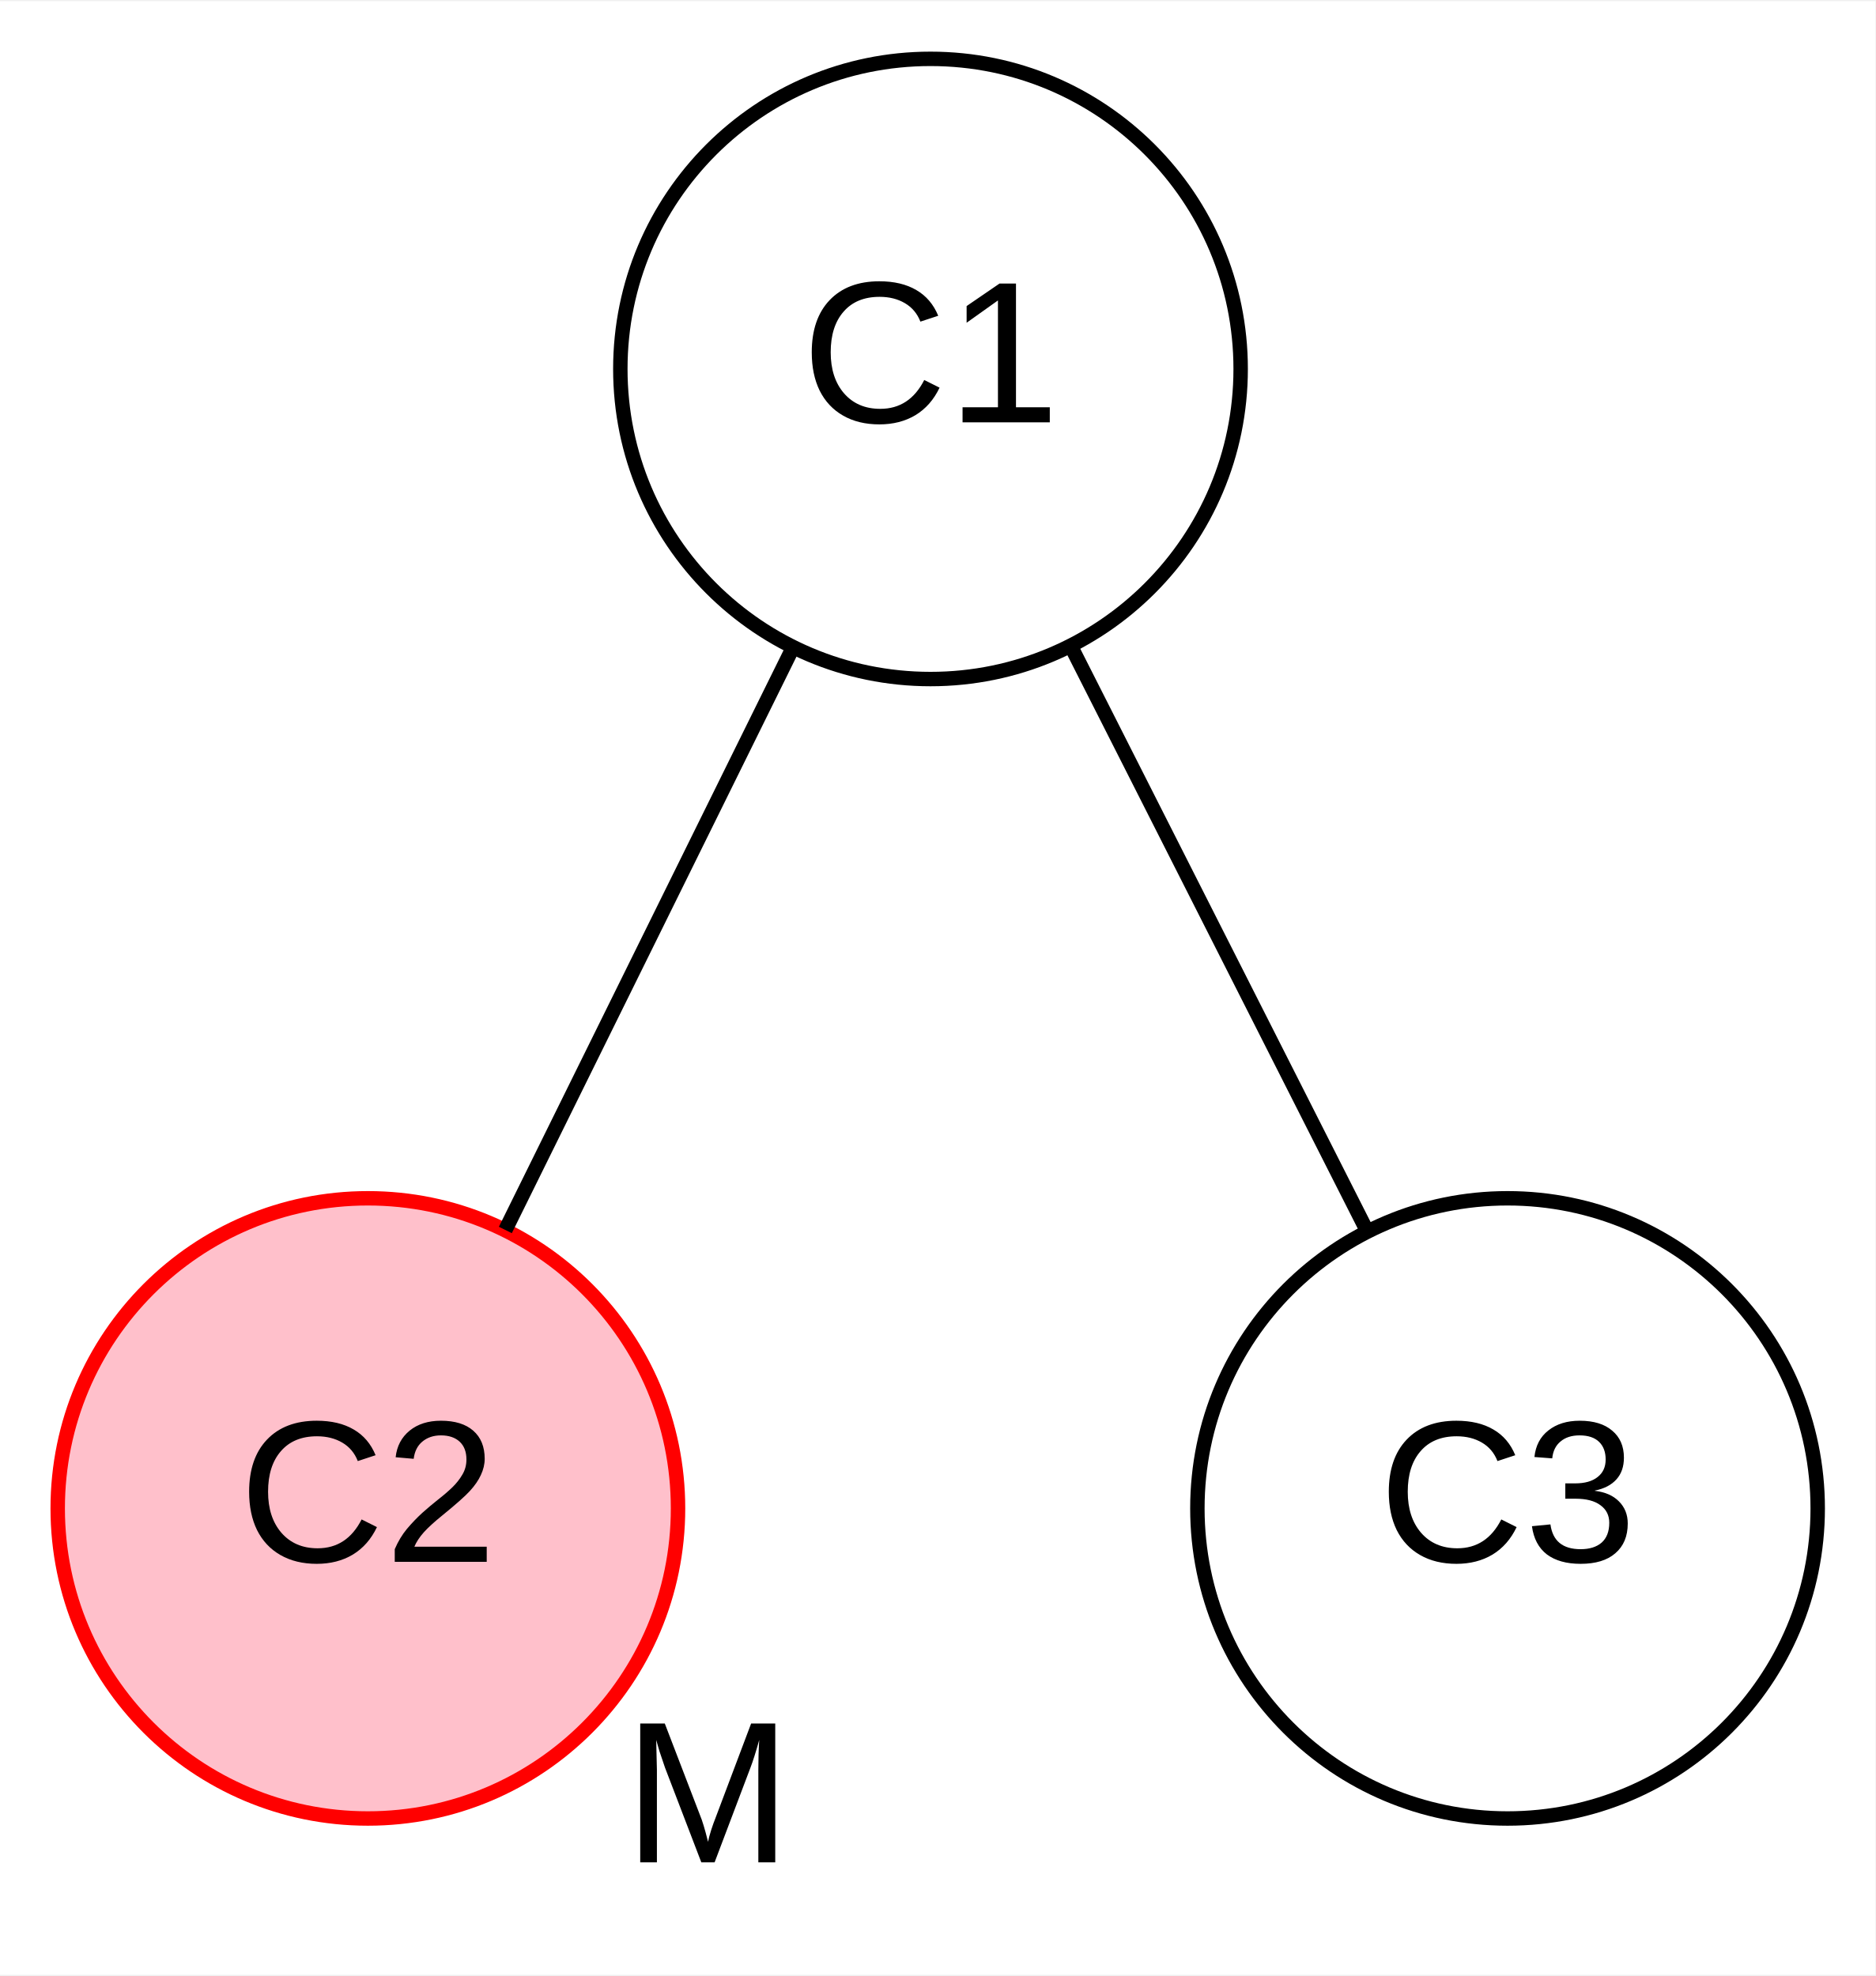
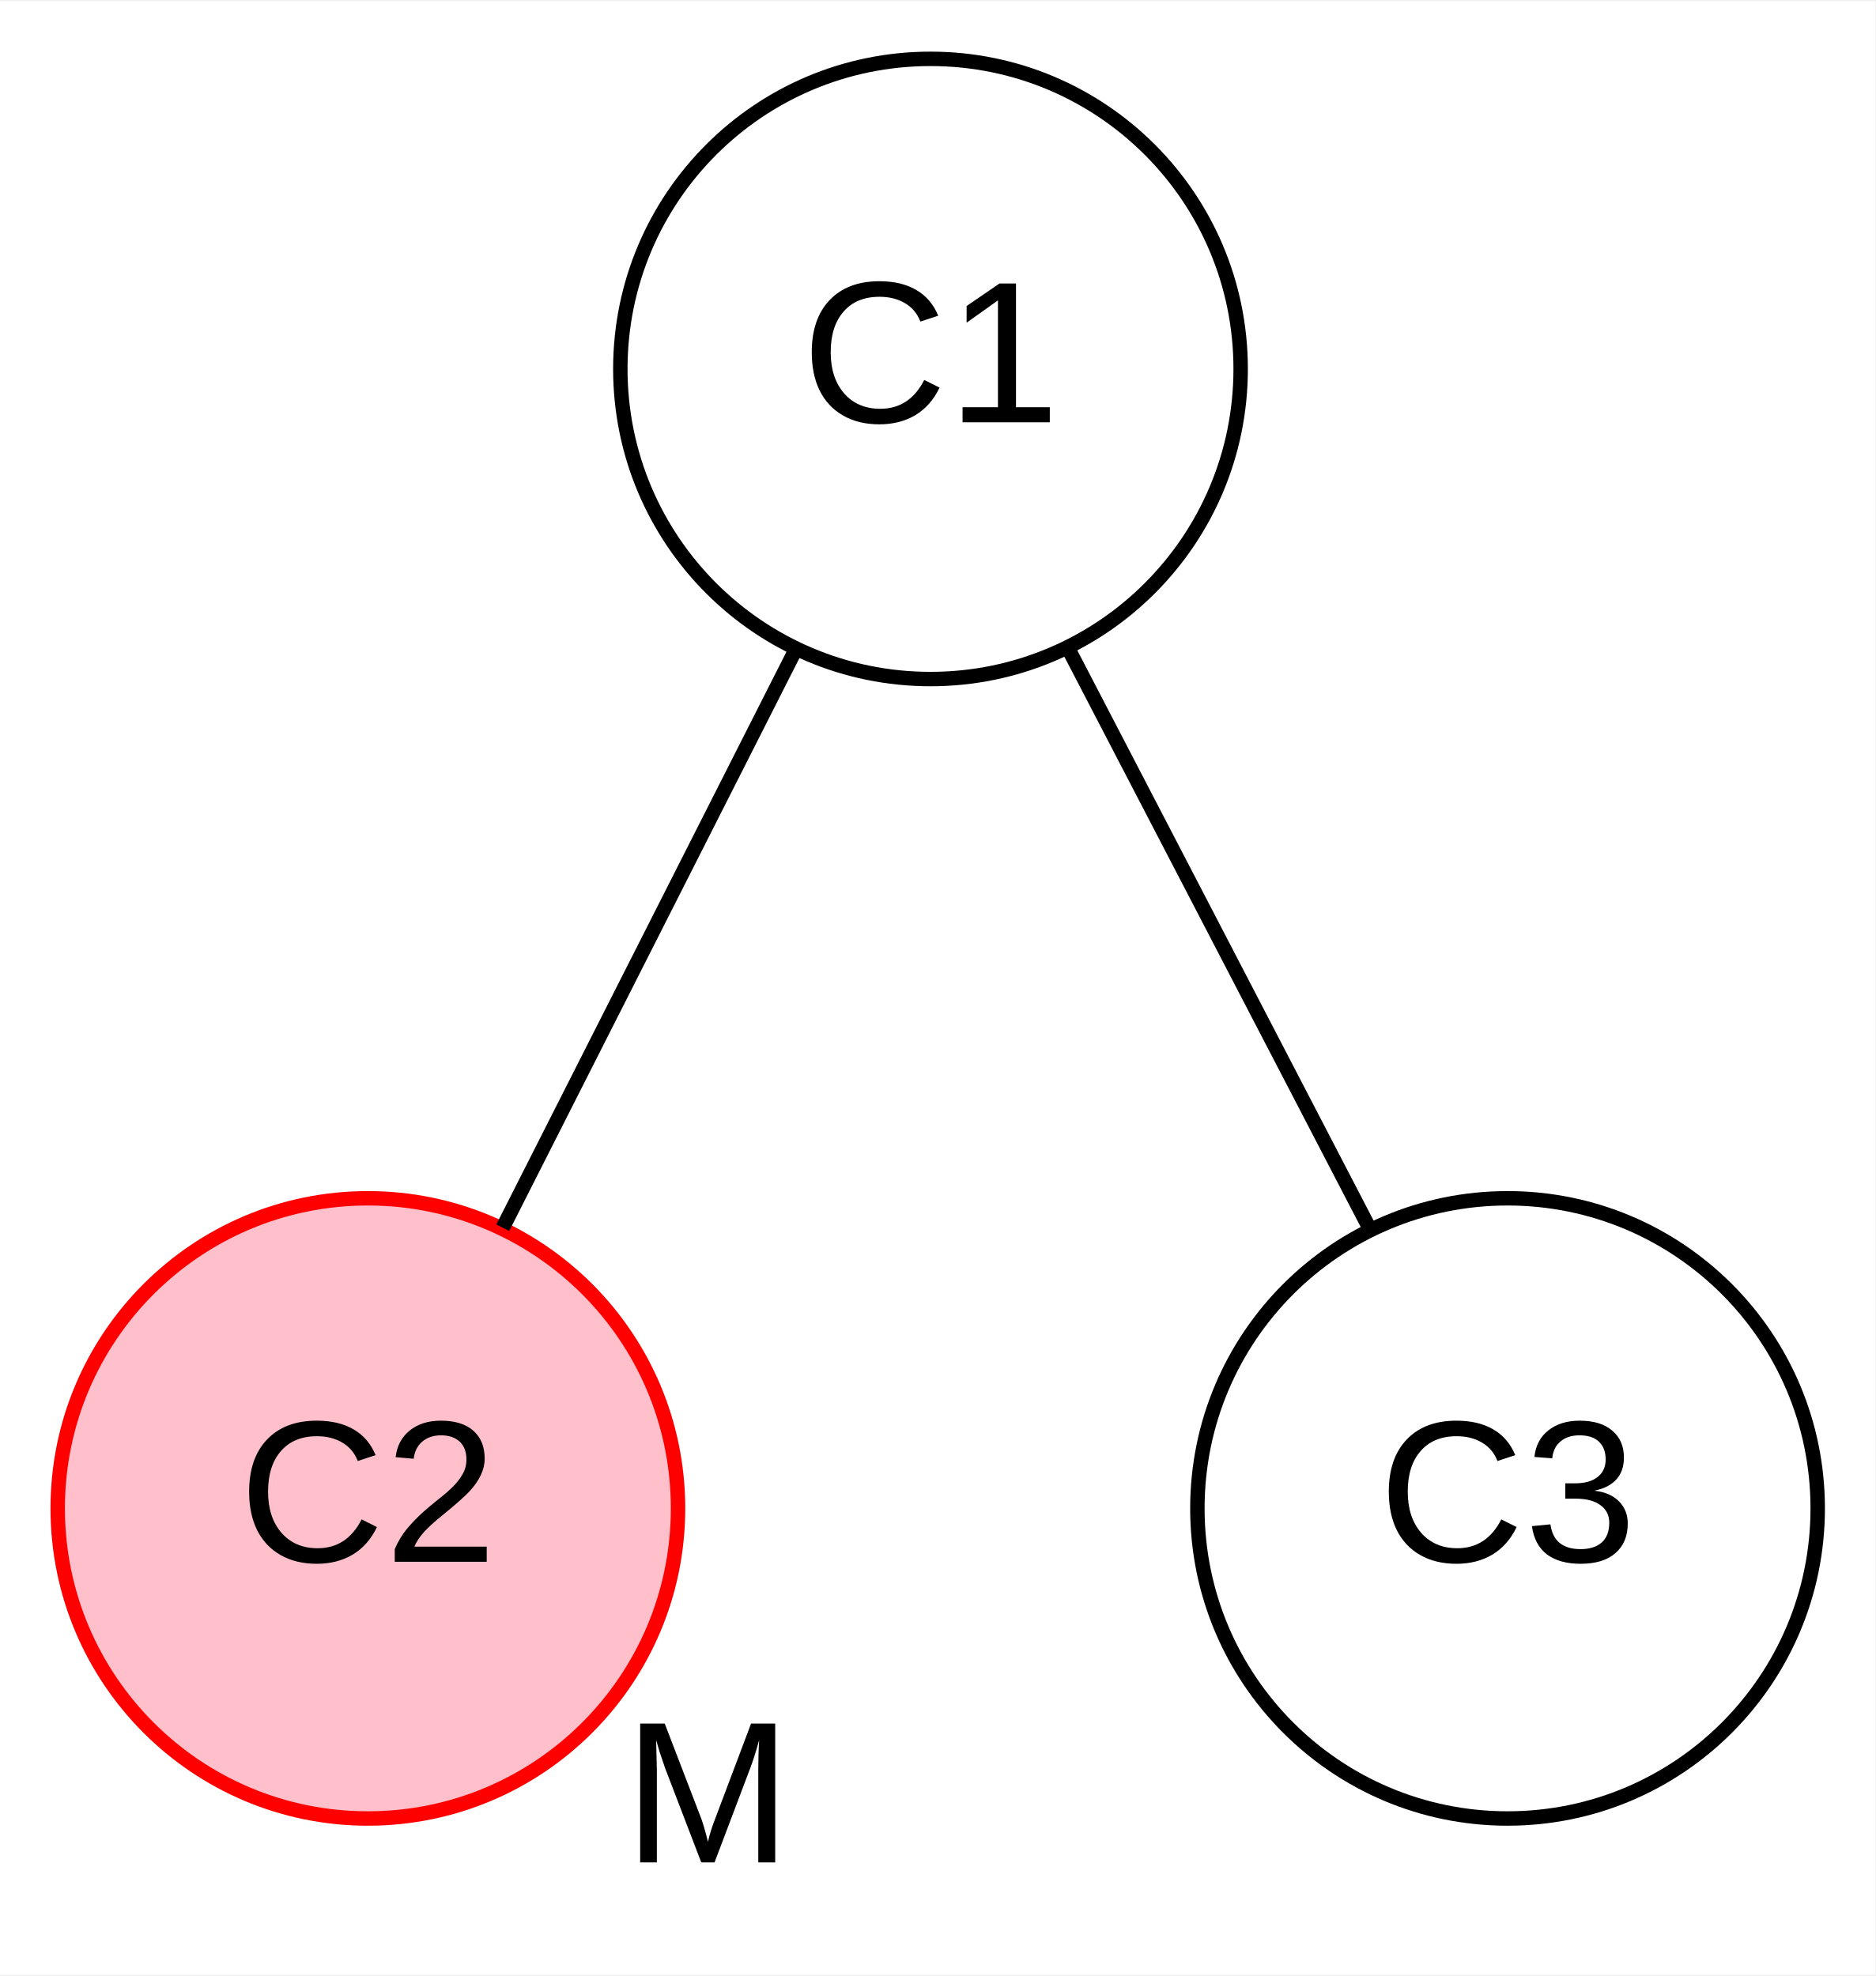
<svg xmlns="http://www.w3.org/2000/svg" width="130pt" height="137pt" viewBox="0.00 0.00 130.00 136.84">
-   <g id="graph0" class="graph" transform="scale(1 1) rotate(0) translate(4 132.836)">
-     <polygon fill="#ffffff" stroke="transparent" points="-4,4 -4,-132.836 126,-132.836 126,4 -4,4" />
+   <g id="graph0" class="graph" transform="scale(1 1) rotate(0) translate(4 132.84)">
+     <polygon fill="white" stroke="transparent" points="-4,4 -4,-132.84 126,-132.84 126,4 -4,4" />
    <g id="node1" class="node">
-       <ellipse fill="#ffffff" stroke="#000000" cx="60.5" cy="-107.336" rx="21.5" ry="21.5" />
-       <text text-anchor="middle" x="60.5" y="-103.636" font-family="Arial" font-size="14.00" fill="#000000">C1</text>
+       <ellipse fill="white" stroke="black" cx="60.5" cy="-107.34" rx="21.5" ry="21.5" />
+       <text text-anchor="middle" x="60.5" y="-103.64" font-family="Arial" font-size="14.00">C1</text>
    </g>
    <g id="node2" class="node">
-       <ellipse fill="#ffc0cb" stroke="#ff0000" cx="21.5" cy="-28.336" rx="21.5" ry="21.5" />
-       <text text-anchor="middle" x="21.5" y="-24.636" font-family="Arial" font-size="14.00" fill="#000000">C2</text>
+       <ellipse fill="pink" stroke="red" cx="21.5" cy="-28.34" rx="21.5" ry="21.5" />
+       <text text-anchor="middle" x="21.5" y="-24.64" font-family="Arial" font-size="14.00">C2</text>
    </g>
    <g id="edge1" class="edge">
-       <path fill="none" stroke="#000000" d="M50.859,-87.808C44.814,-75.563 37.054,-59.842 31.03,-47.639" />
+       <path fill="none" stroke="black" d="M51.06,-87.7C44.93,-75.59 36.97,-59.88 30.85,-47.8" />
    </g>
    <g id="node3" class="node">
-       <ellipse fill="#ffffff" stroke="#000000" cx="100.5" cy="-28.336" rx="21.5" ry="21.5" />
-       <text text-anchor="middle" x="100.5" y="-24.636" font-family="Arial" font-size="14.00" fill="#000000">C3</text>
+       <ellipse fill="white" stroke="black" cx="100.5" cy="-28.34" rx="21.5" ry="21.5" />
+       <text text-anchor="middle" x="100.5" y="-24.64" font-family="Arial" font-size="14.00">C3</text>
    </g>
    <g id="edge2" class="edge">
-       <path fill="none" stroke="#000000" d="M70.388,-87.808C76.588,-75.563 84.548,-59.842 90.726,-47.639" />
+       <path fill="none" stroke="black" d="M70.18,-87.7C76.47,-75.59 84.64,-59.88 90.91,-47.8" />
    </g>
    <g id="edge3" class="edge">
-       <path fill="none" stroke="transparent" d="M38.552,-41.672C49.928,-45.426 61,-40.981 61,-28.336 61,-15.691 49.928,-11.246 38.552,-15" />
-       <text text-anchor="middle" x="45.052" y="-3.8" font-family="Arial" font-size="14.00" fill="#000000">M</text>
+       <path fill="none" stroke="transparent" d="M38.55,-41.67C49.93,-45.43 61,-40.98 61,-28.34 61,-15.69 49.93,-11.25 38.55,-15" />
+       <text text-anchor="middle" x="45.05" y="-3.8" font-family="Arial" font-size="14.00">M</text>
    </g>
  </g>
</svg>
